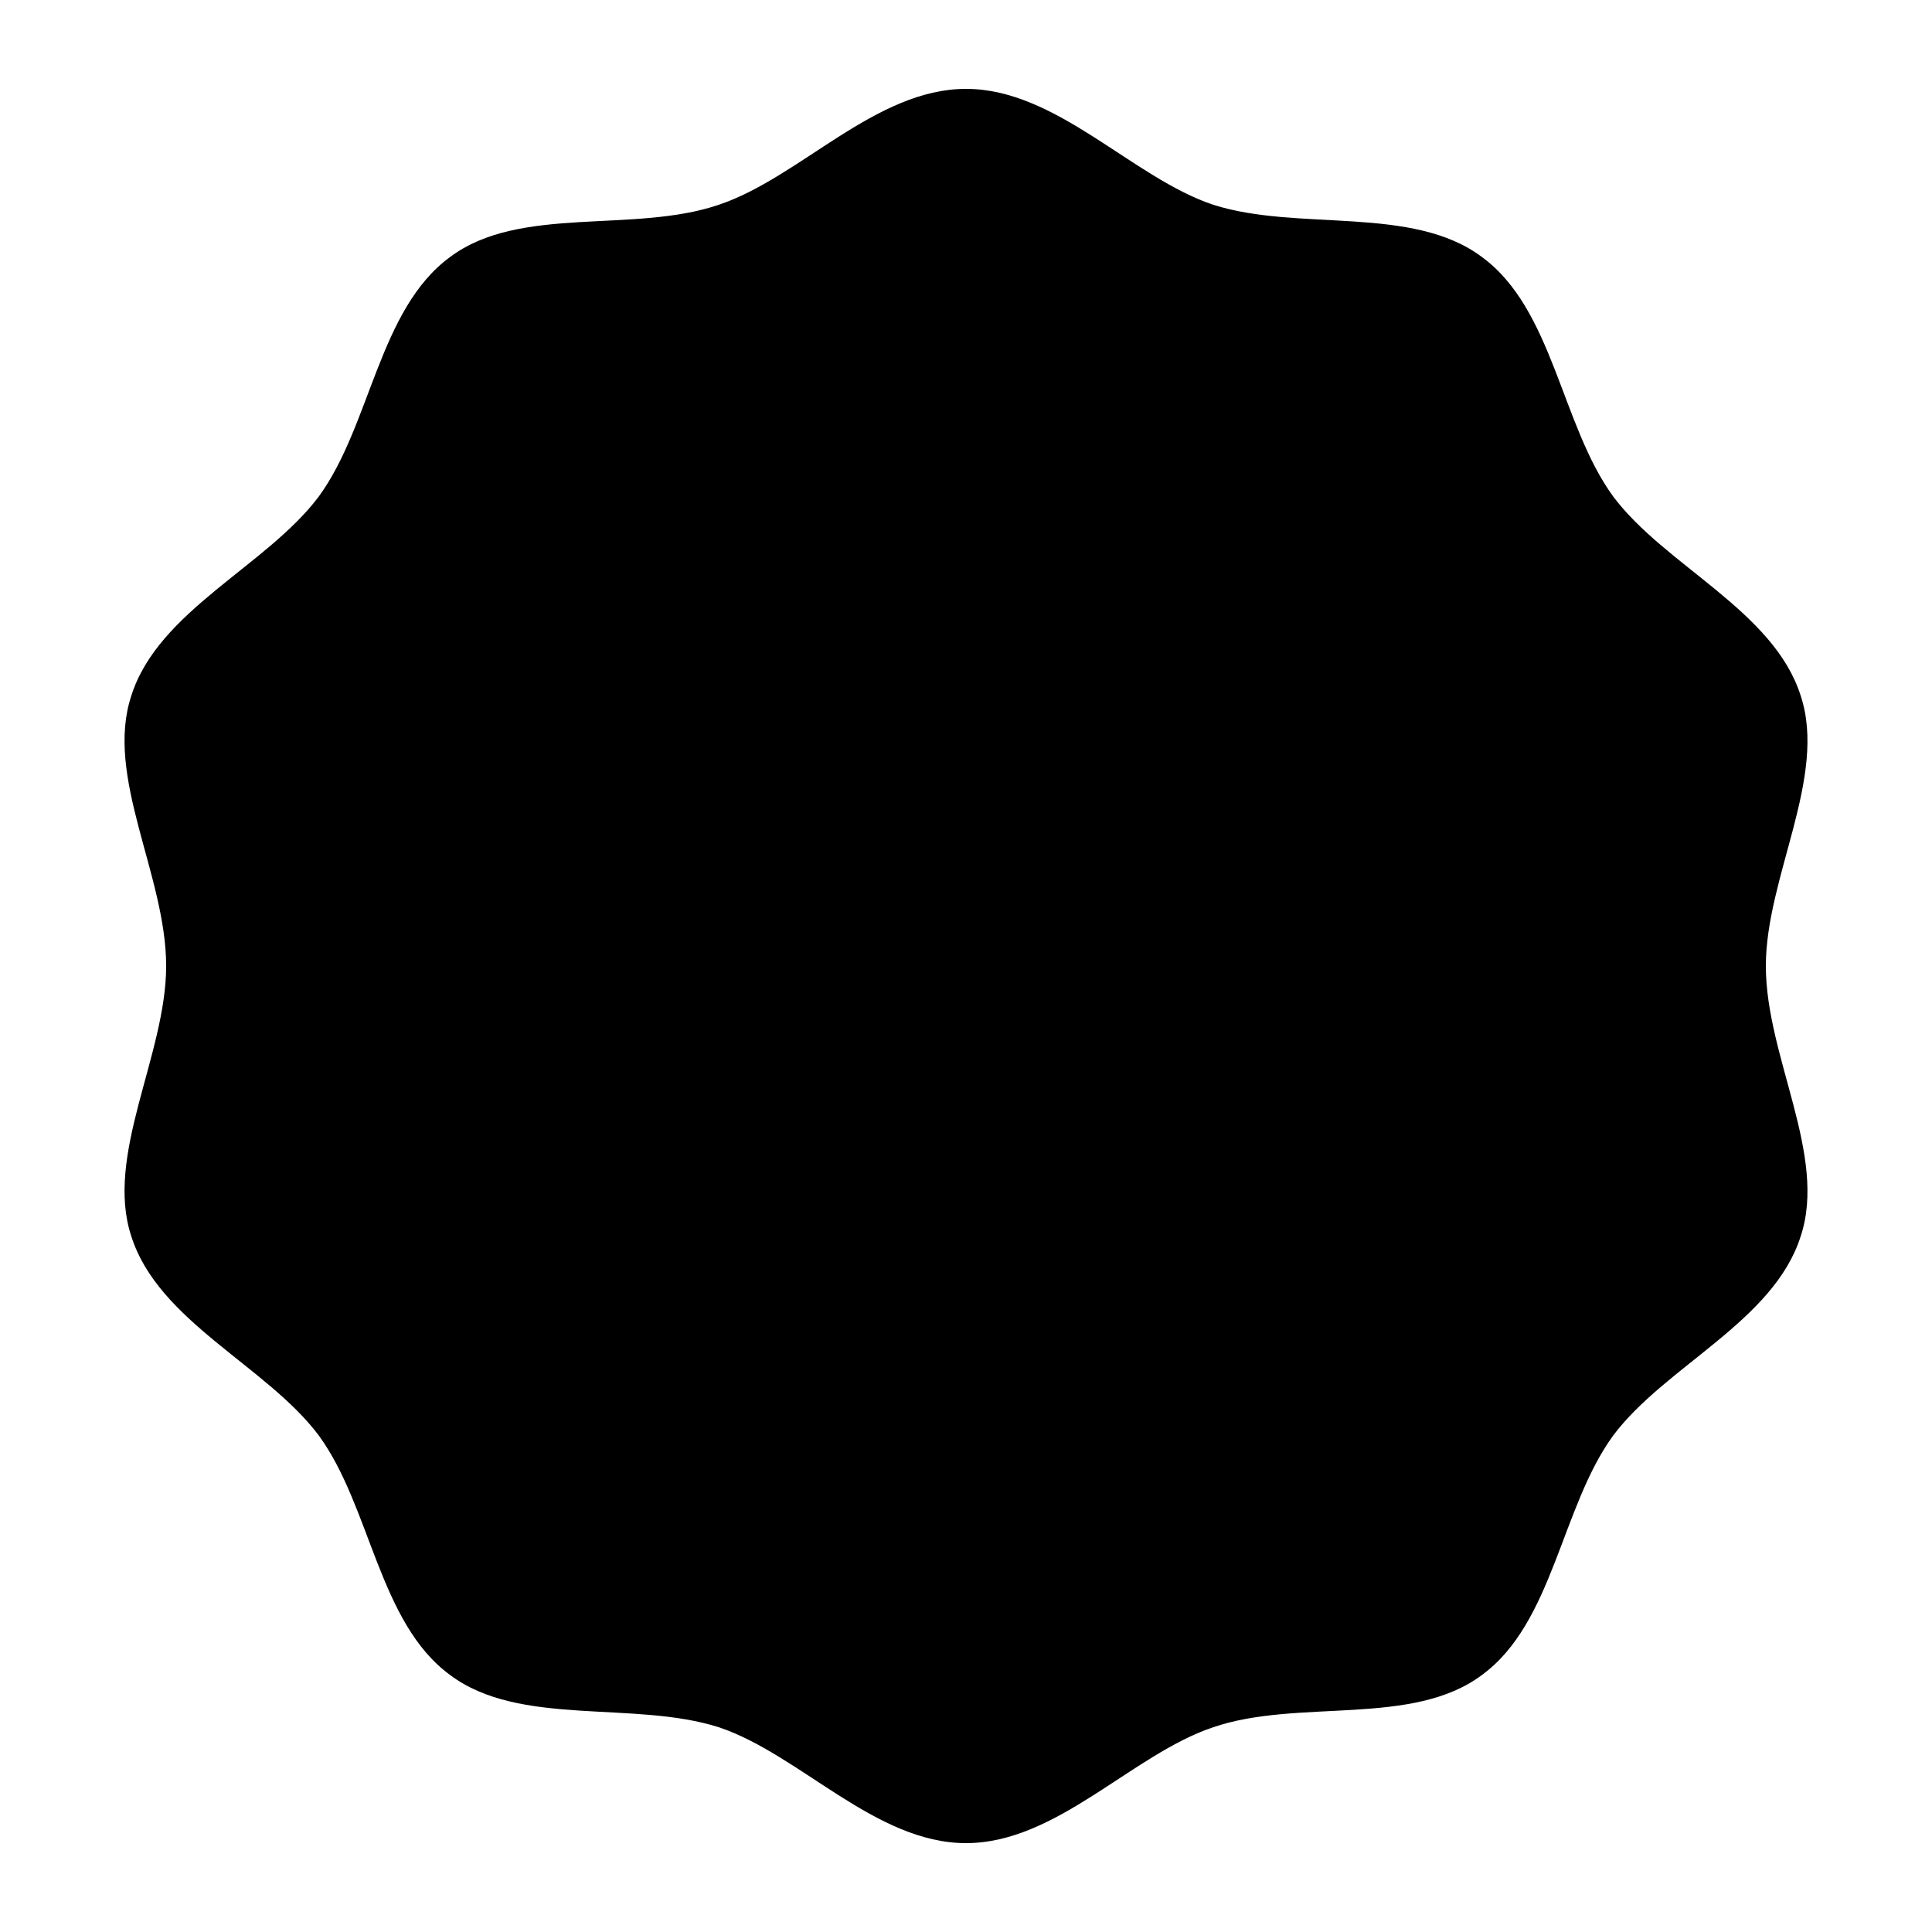
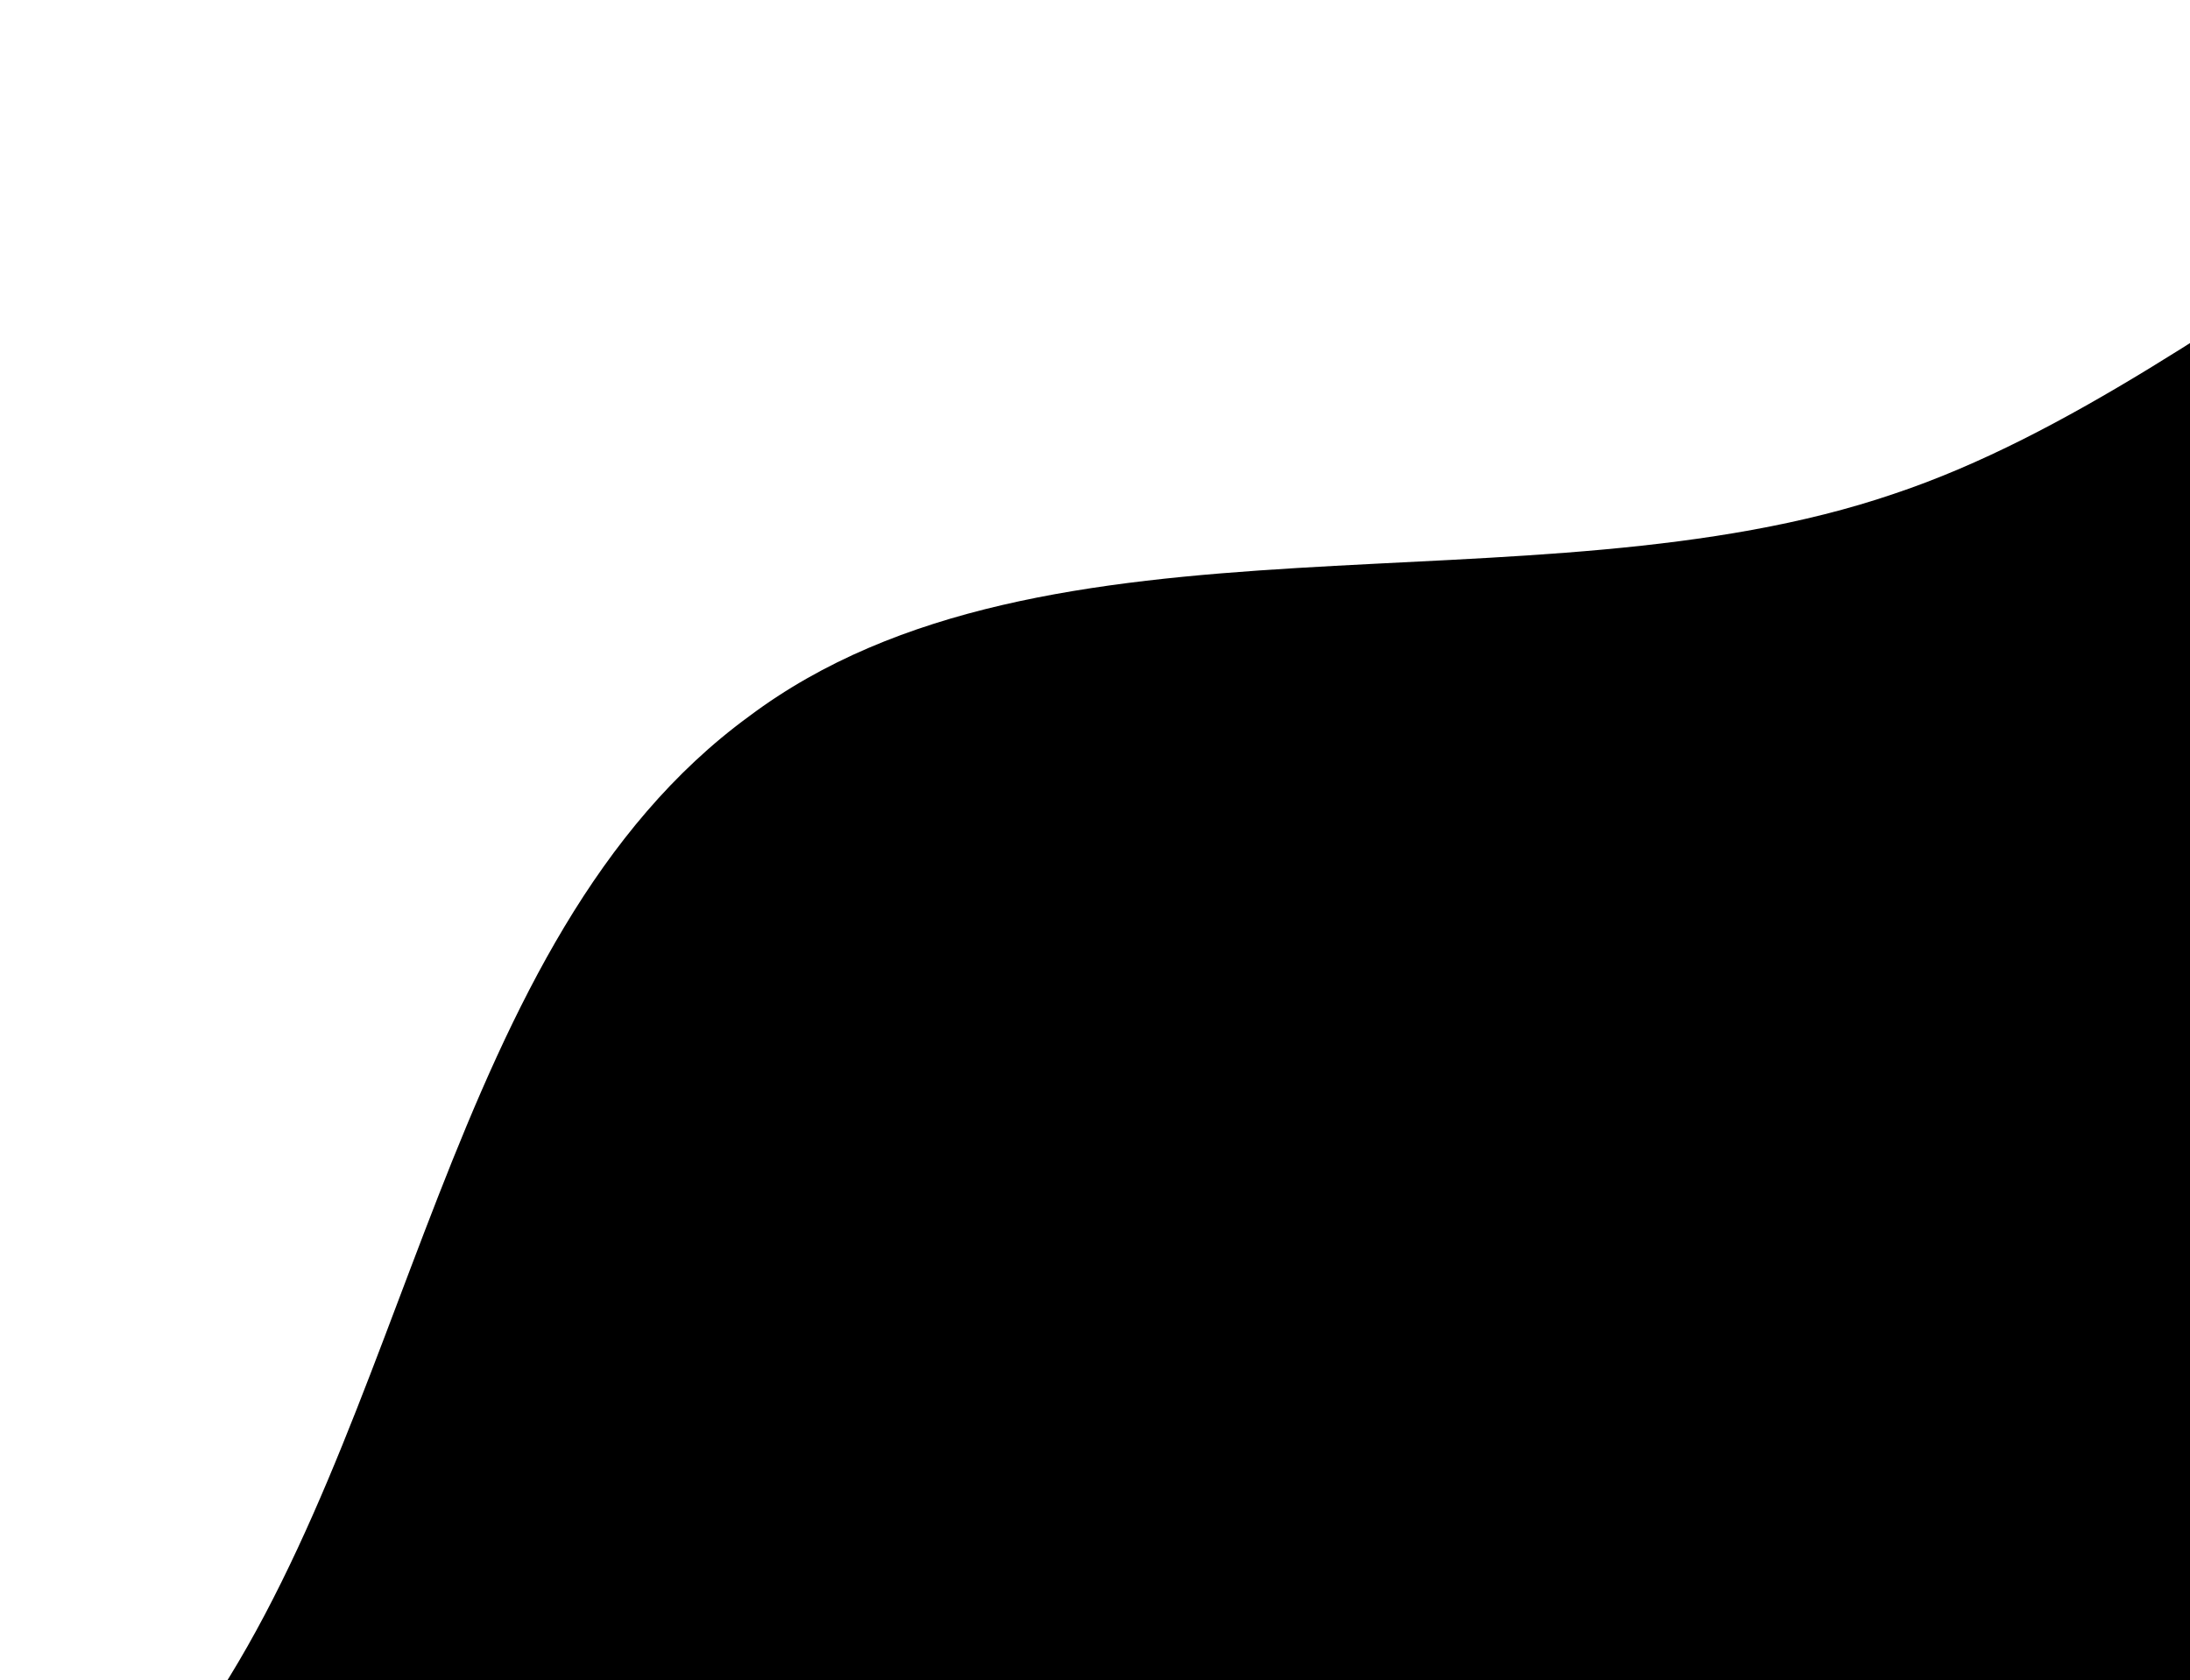
- <svg xmlns="http://www.w3.org/2000/svg" version="1.1" id="Layer_1" x="0px" y="0px" viewBox="0 0 100 100" style="enable-background:new 0 0 100 100;" xml:space="preserve">
+ <svg xmlns="http://www.w3.org/2000/svg" version="1.1" id="Layer_1" x="0px" y="0px" viewBox="0 0 26.6 20.4" style="enable-background:new 0 0 26.6 20.4;" xml:space="preserve">
  <g>
-     <path d="M50,95.4c-4.7,0-8.6-4.6-12.8-6c-4.4-1.4-10.3,0-13.9-2.7c-3.7-2.7-4.1-8.7-6.8-12.4c-2.7-3.6-8.3-5.9-9.7-10.3   c-1.4-4.2,1.8-9.4,1.8-14c0-4.7-3.2-9.8-1.8-14c1.4-4.4,7-6.7,9.7-10.3c2.7-3.7,3.1-9.7,6.8-12.4c3.6-2.7,9.5-1.2,13.9-2.7   c4.2-1.4,8.1-6,12.8-6c4.7,0,8.6,4.6,12.8,6c4.4,1.4,10.3,0,13.9,2.7c3.7,2.7,4.1,8.7,6.8,12.4c2.7,3.6,8.3,5.9,9.7,10.3   c1.4,4.2-1.8,9.4-1.8,14c0,4.7,3.2,9.8,1.8,14c-1.4,4.4-7,6.7-9.7,10.3c-2.7,3.7-3.1,9.7-6.8,12.4c-3.6,2.7-9.5,1.2-13.9,2.7   C58.6,90.8,54.7,95.4,50,95.4z" />
+     <path d="M35.8,90.8c-4.7,0-8.6-4.6-12.8-6c-4.4-1.4-10.3,0-13.9-2.7C5.4,79.4,5,73.4,2.3,69.7c-2.7-3.6-8.3-5.9-9.7-10.3   c-1.4-4.2,1.8-9.4,1.8-14c0-4.7-3.2-9.8-1.8-14c1.4-4.4,7-6.7,9.7-10.3C5,17.4,5.4,11.4,9.1,8.7C12.7,6,18.6,7.5,23,6   c4.2-1.4,8.1-6,12.8-6s8.6,4.6,12.8,6C53,7.4,58.9,6,62.5,8.7c3.7,2.7,4.1,8.7,6.8,12.4C72,24.7,77.6,27,79,31.4   c1.4,4.2-1.8,9.4-1.8,14c0,4.7,3.2,9.8,1.8,14c-1.4,4.4-7,6.7-9.7,10.3c-2.7,3.7-3.1,9.7-6.8,12.4c-3.6,2.7-9.5,1.2-13.9,2.7   C44.4,86.2,40.5,90.8,35.8,90.8z" />
  </g>
</svg>
